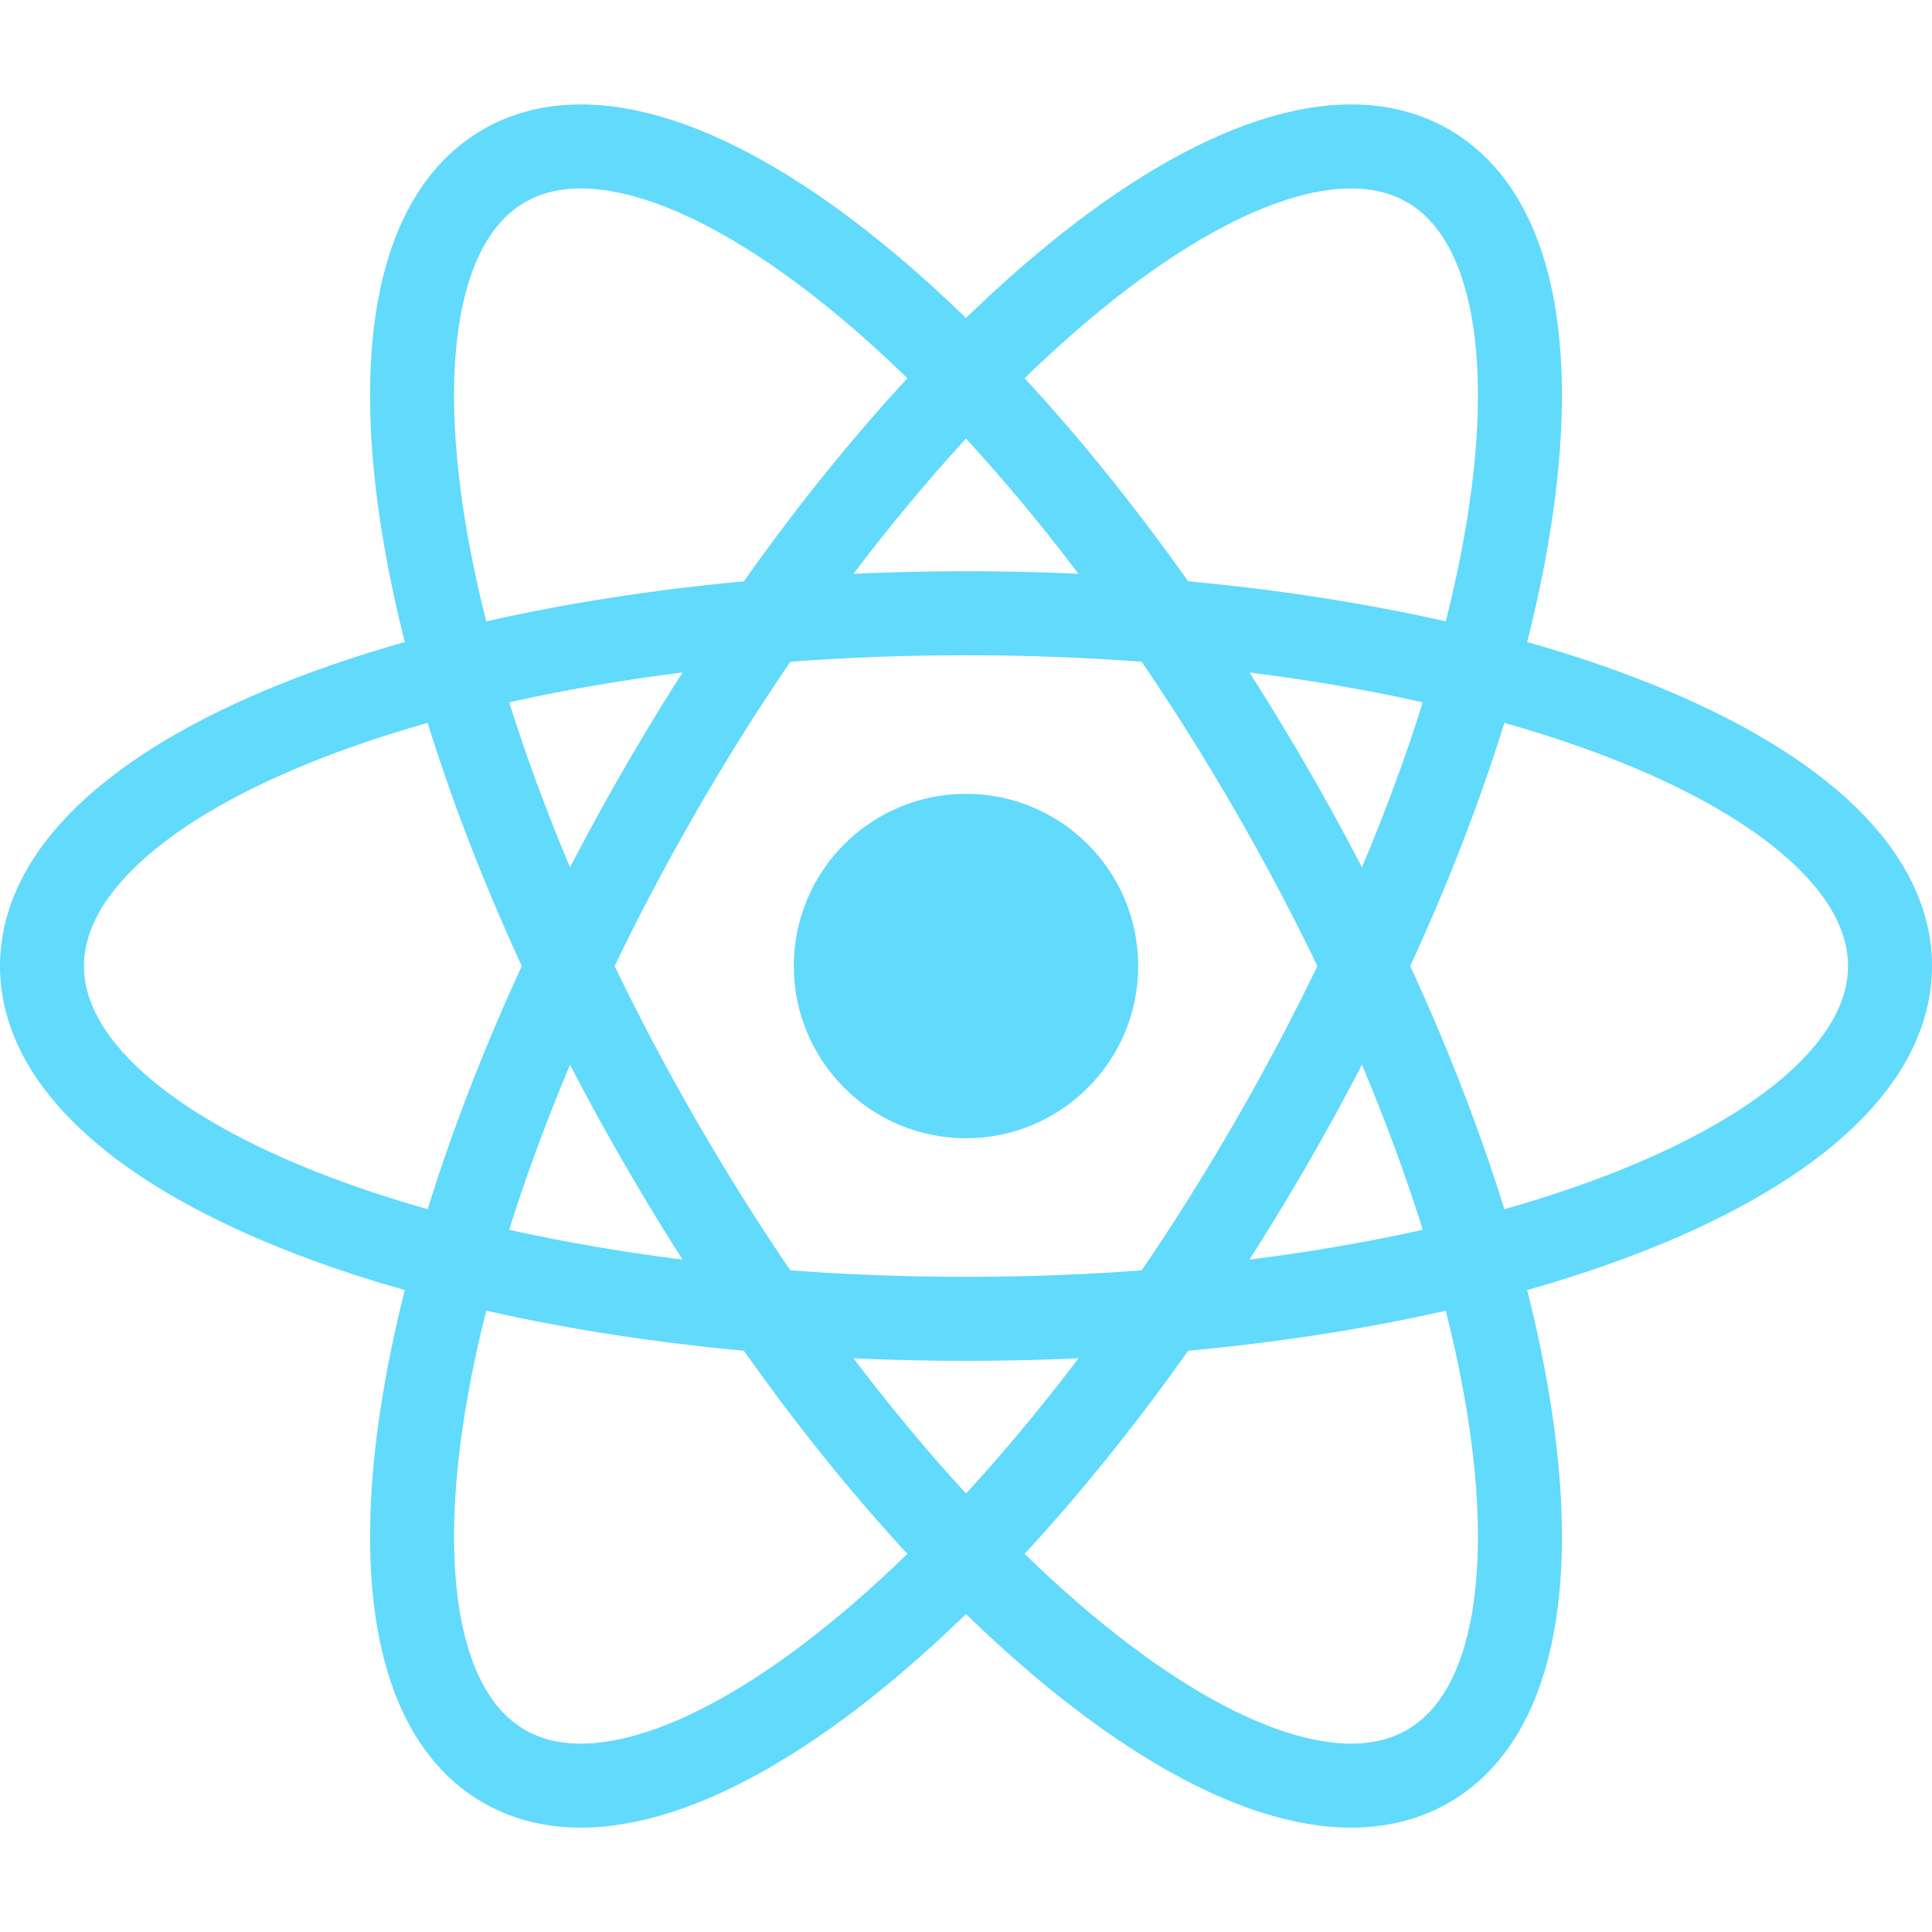
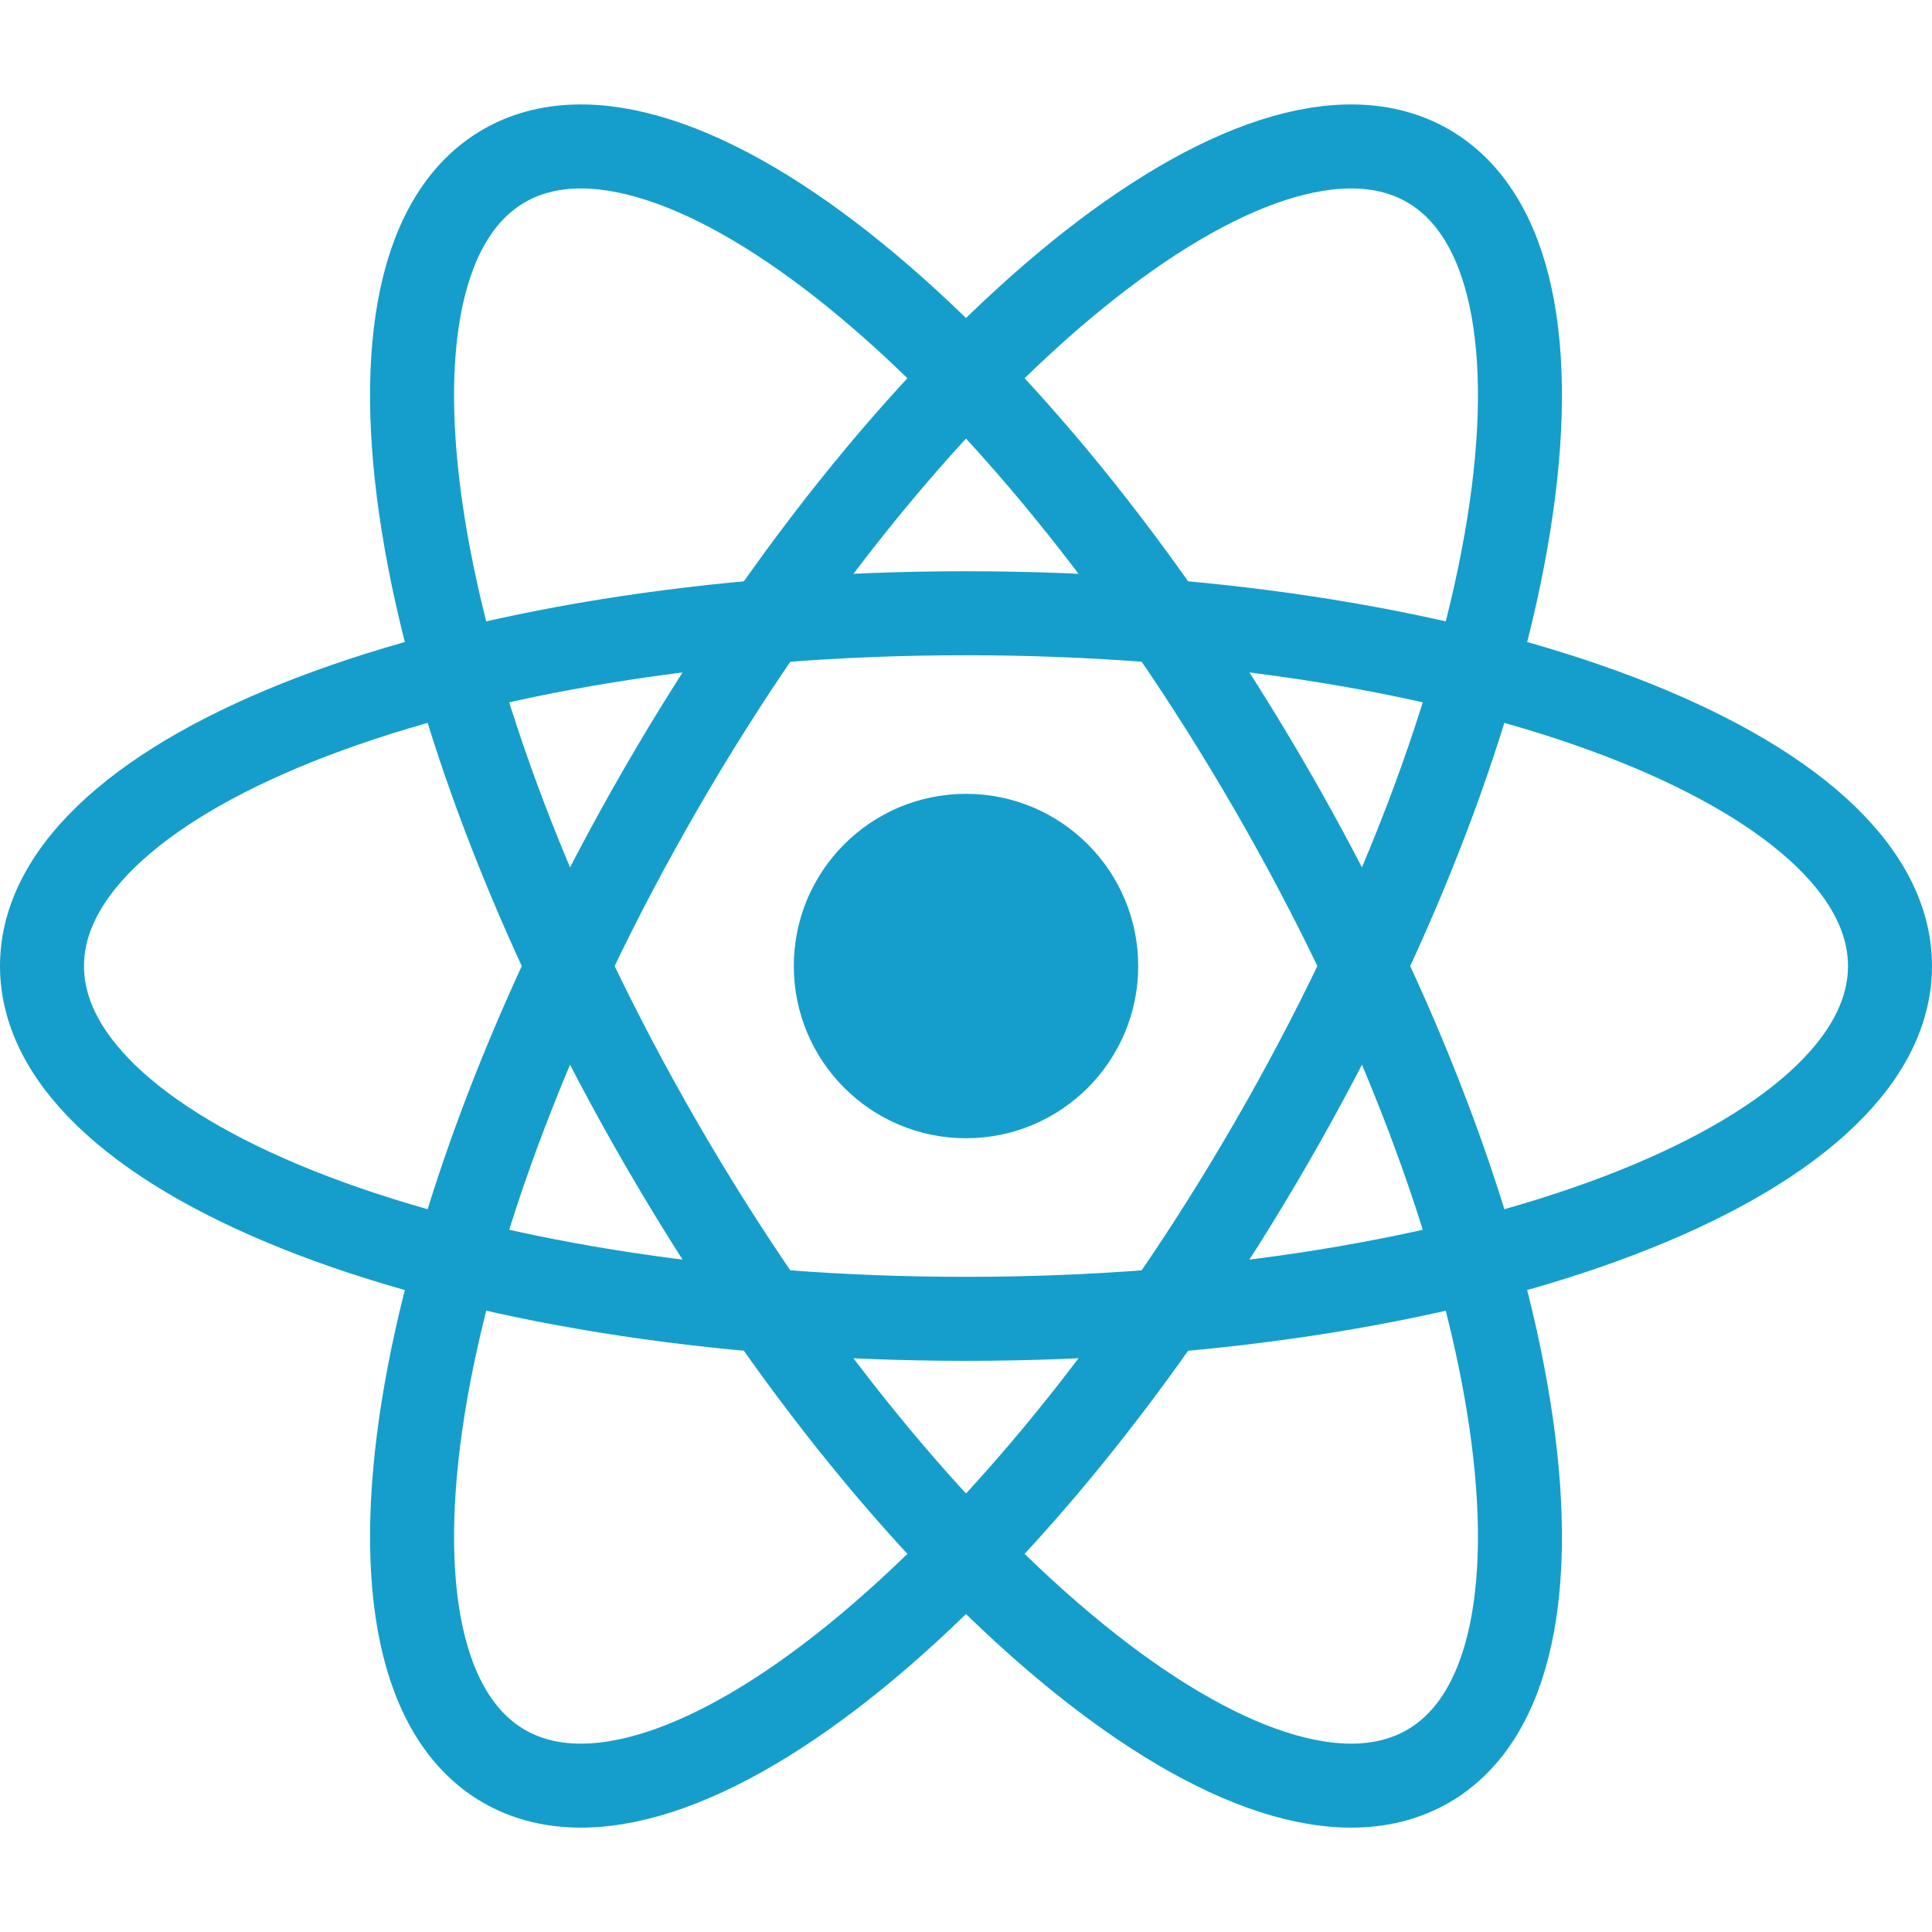
<svg xmlns="http://www.w3.org/2000/svg" viewBox="-11.5 -10.232 23 20.463" width="64" height="64">
-   <circle r="2.05" fill="#61dafb" />
-   <g fill="none" stroke="#61dafb">
+   <circle r="2.05" fill="#159ecb" />
+   <g fill="none" stroke="#159ecb">
    <ellipse rx="11" ry="4.2" />
    <ellipse transform="rotate(60)" rx="11" ry="4.2" />
    <ellipse transform="rotate(120)" rx="11" ry="4.2" />
  </g>
</svg>
